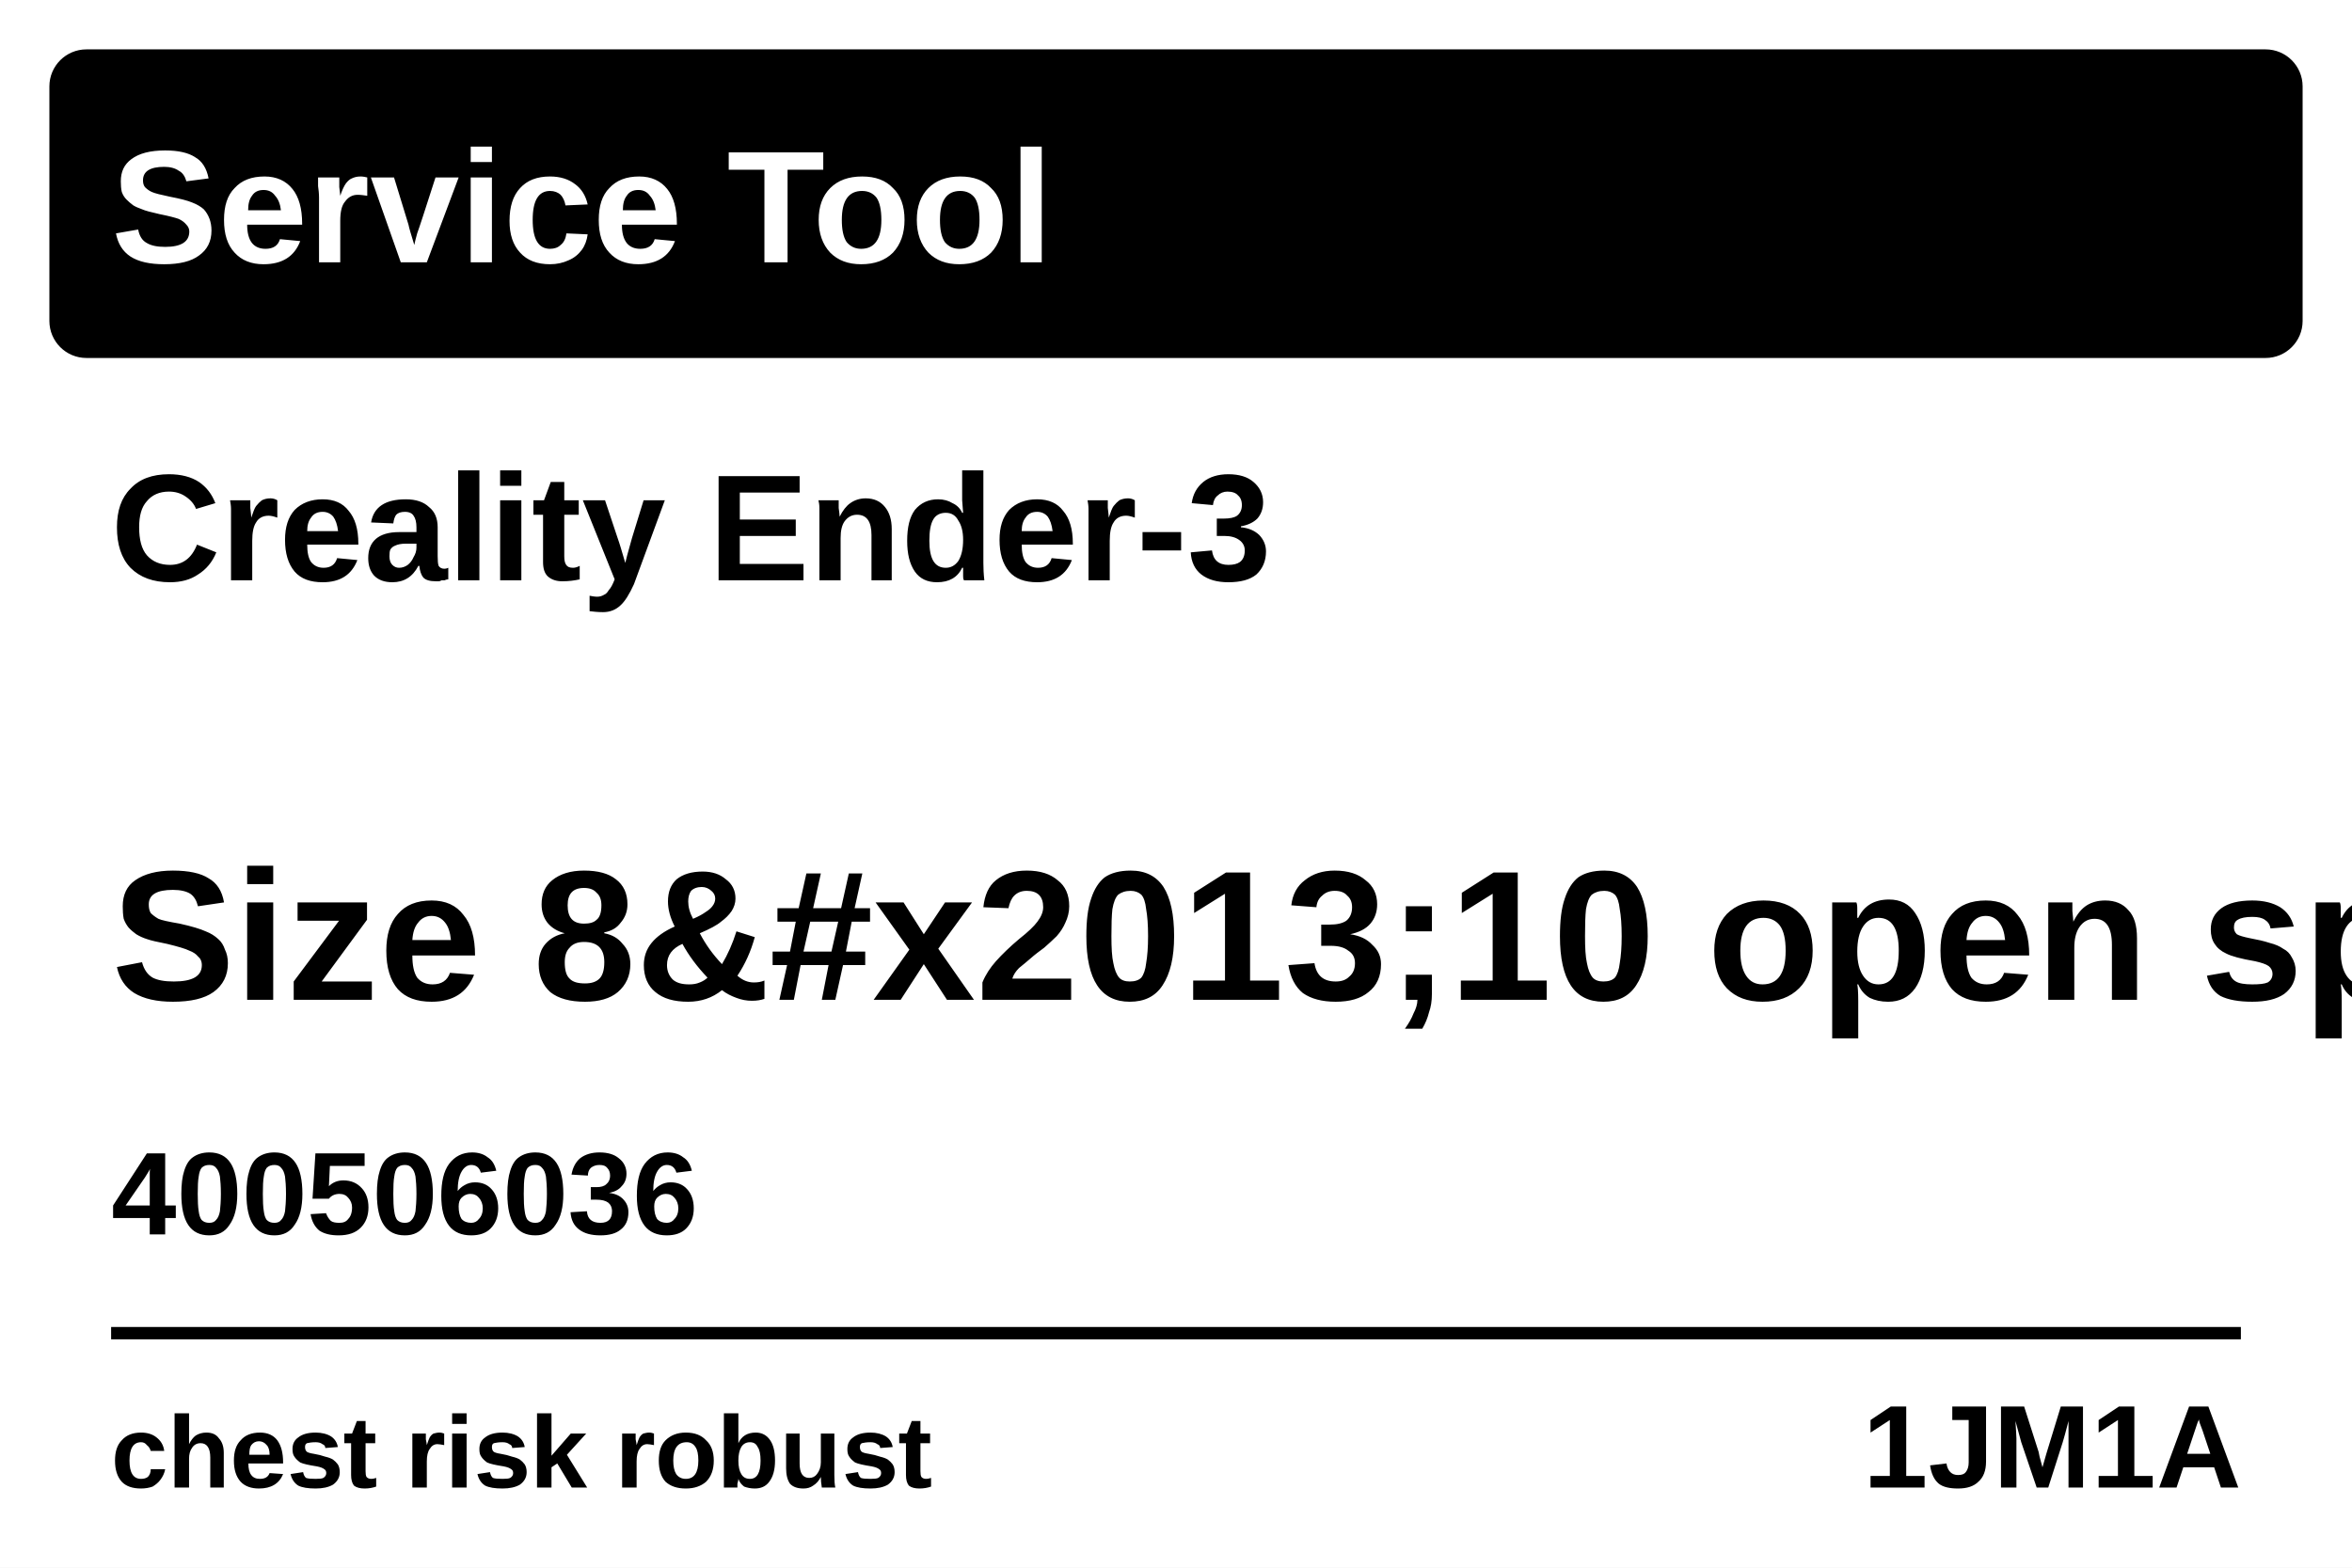
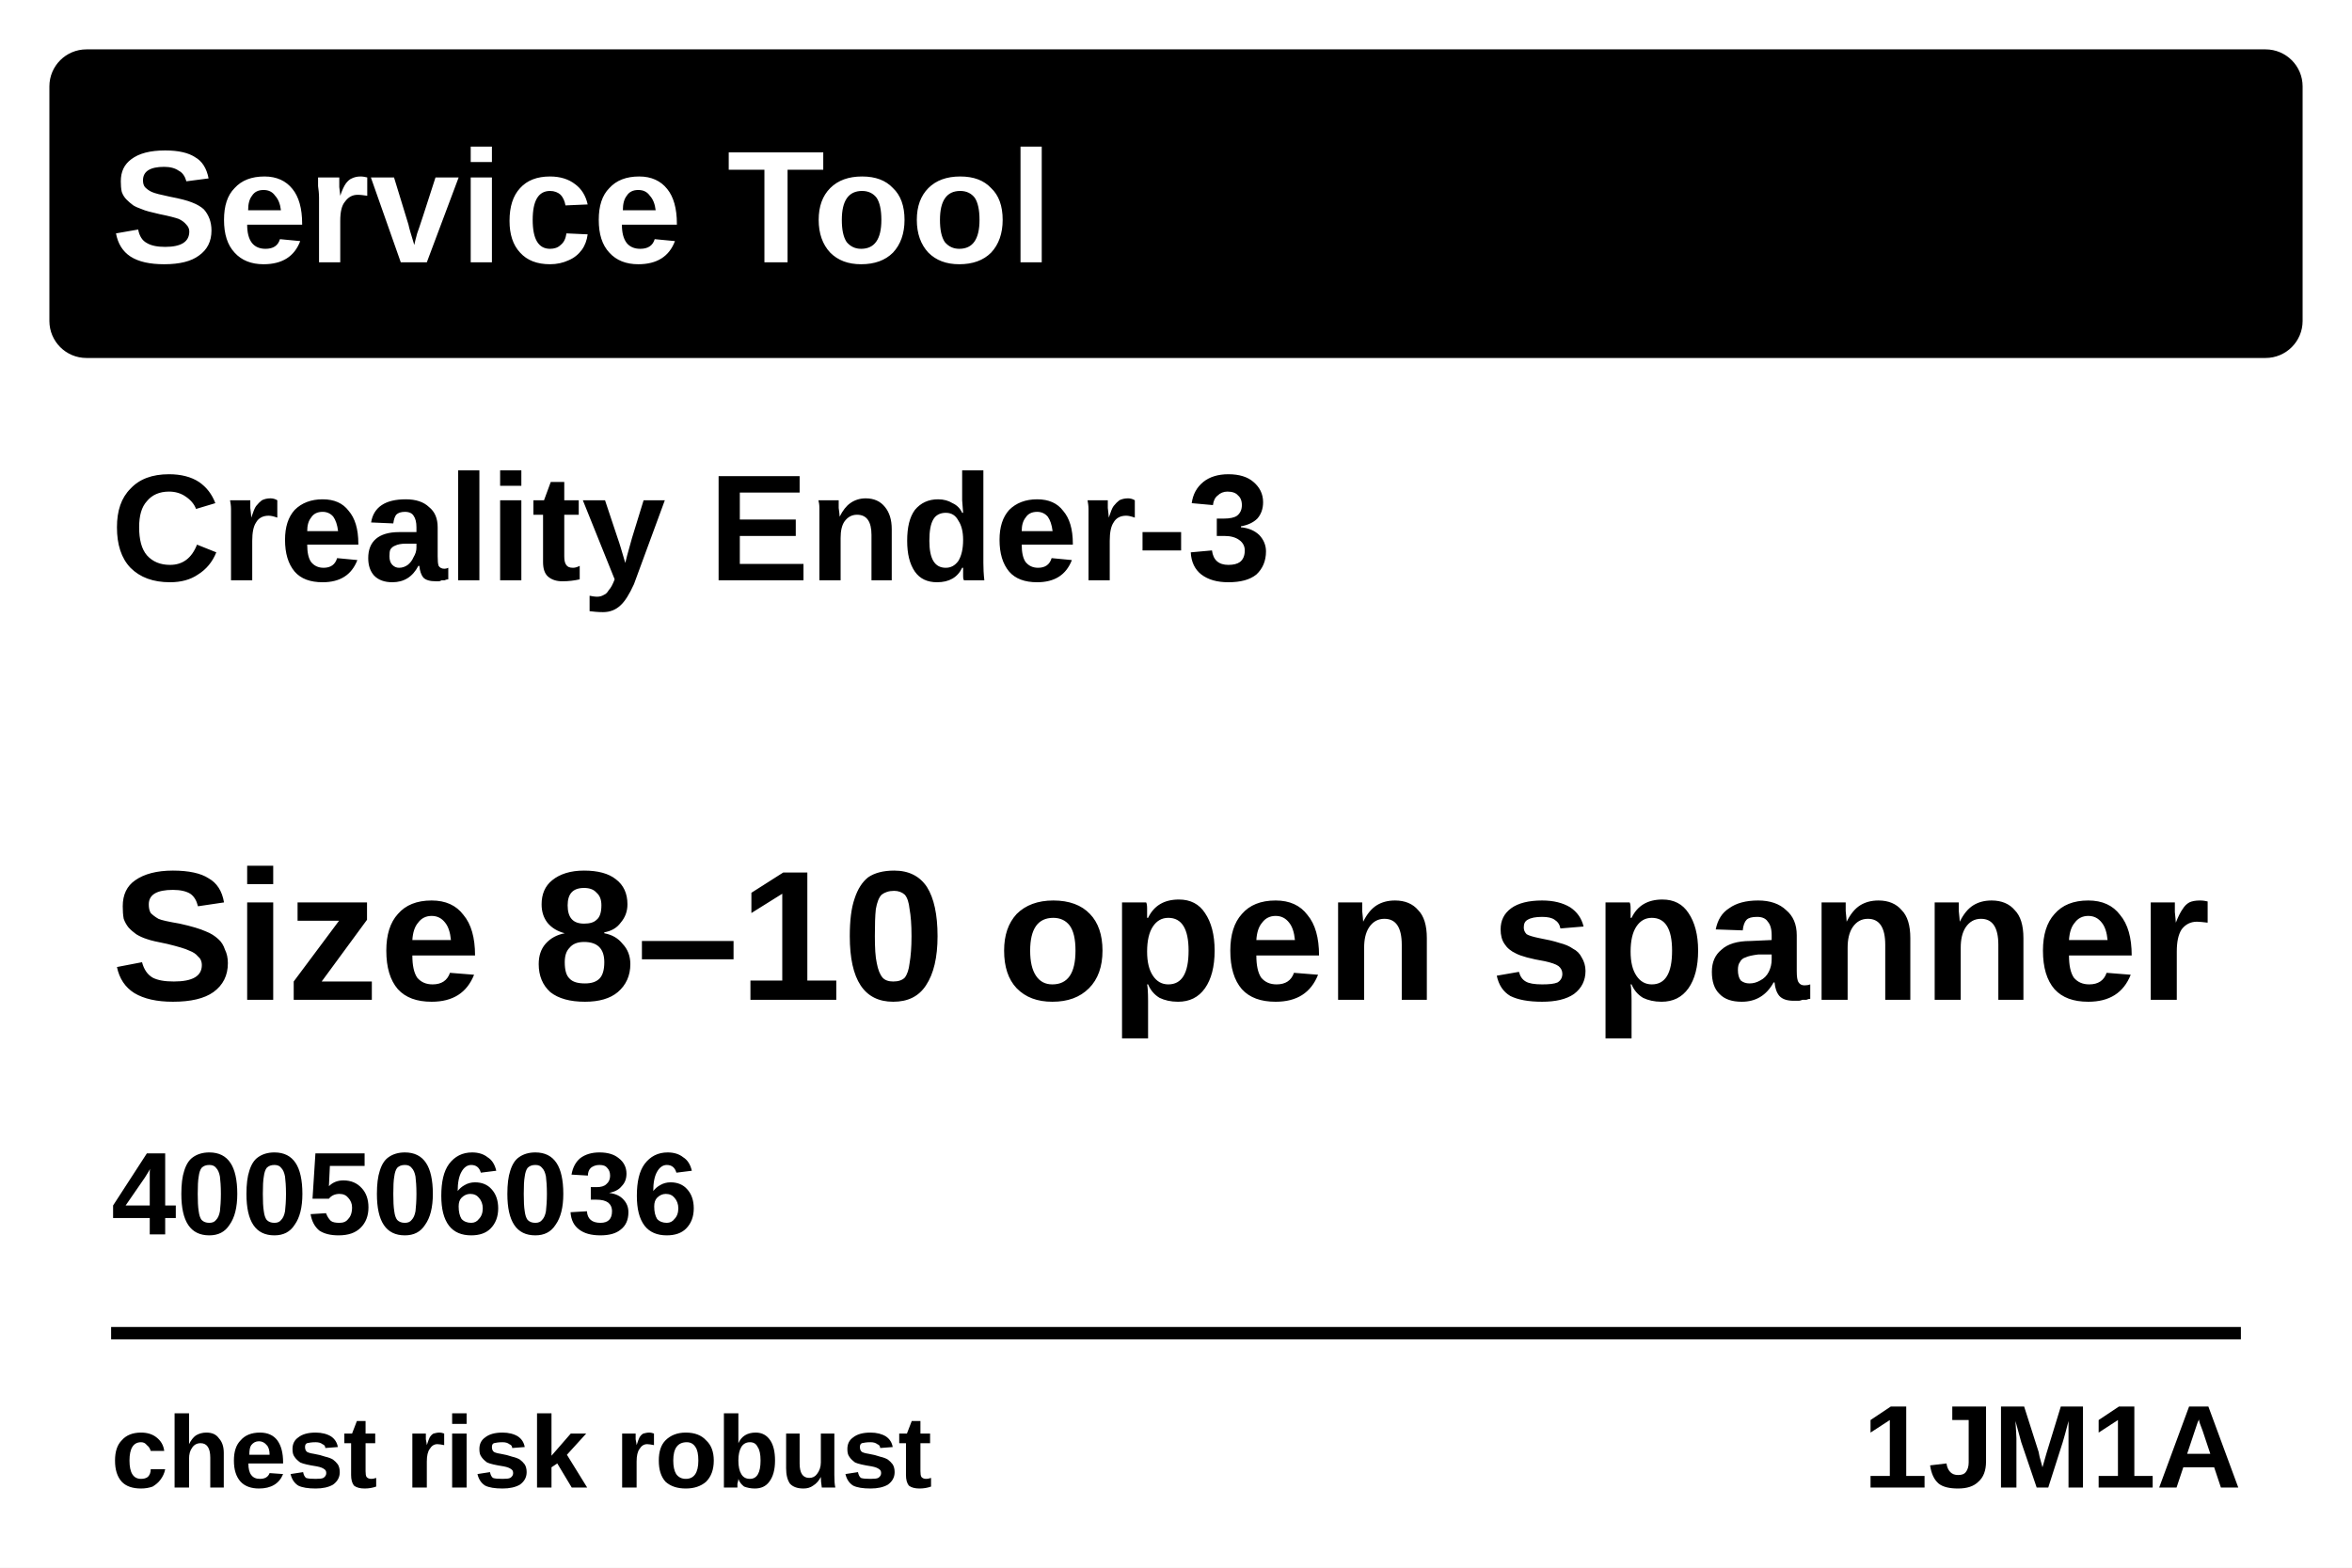
<svg xmlns="http://www.w3.org/2000/svg" width="76.2mm" height="50.8mm" viewBox="0 0 38.1 25.4">
  <rect width="38.1" height="25.4" fill="white" />
  <g font-family="Arial, sans-serif" font-weight="700" fill="black">
    <rect x="0.8" y="0.8" width="36.5" height="5" rx="0.6" />
    <text x="1.8" y="4.25" font-size="2.6" fill="white">Service Tool</text>
    <text x="1.8" y="9.4" font-size="2.45">Creality Ender-3</text>
-     <text x="1.8" y="16.2" font-size="2.999">Size 8&amp;#x2013;10 open spanner</text>
+     <text x="1.8" y="16.2" font-size="2.999">Size 8–10 open spanner</text>
    <text x="1.8" y="20" font-size="1.9">400506036</text>
    <path d="M1.8 21.6H36.3" stroke="black" stroke-width="0.2" />
    <text x="1.8" y="24.1" font-size="1.65">chest risk robust</text>
    <text x="36.3" y="24.1" text-anchor="end" font-size="1.9">1JM1A</text>
  </g>
</svg>
